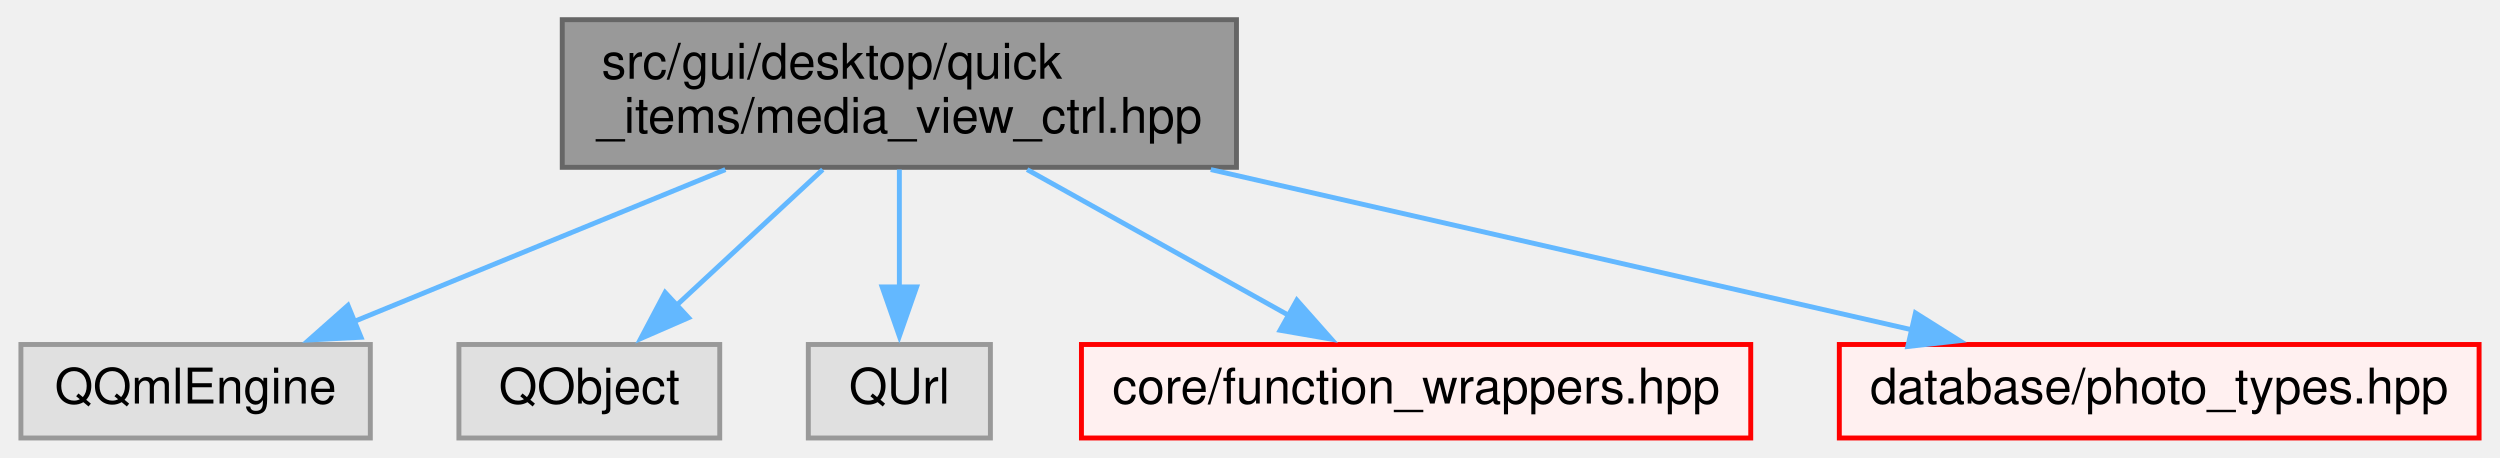
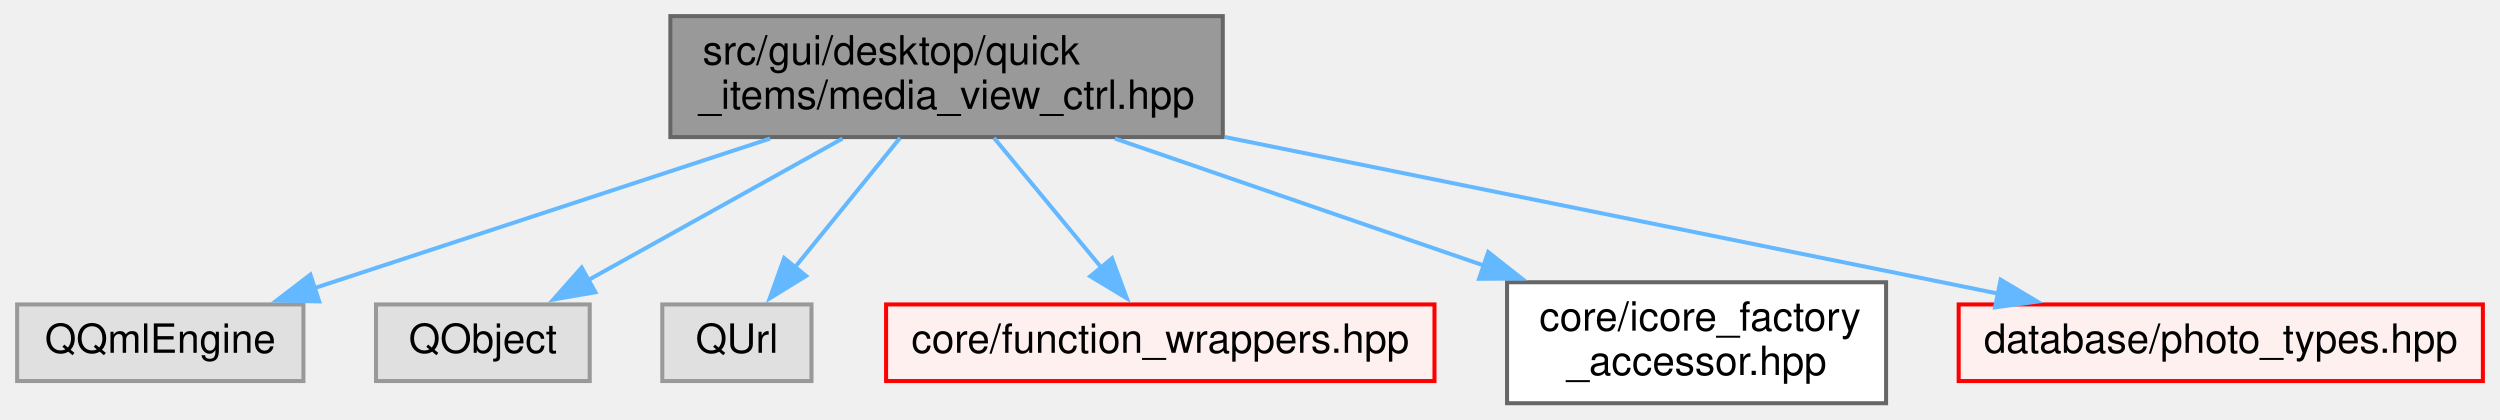
- <svg xmlns="http://www.w3.org/2000/svg" xmlns:xlink="http://www.w3.org/1999/xlink" width="508pt" height="93pt" viewBox="0.00 0.00 507.50 93.00">
-   <g id="graph0" class="graph" transform="scale(1 1) rotate(0) translate(4 89)">
+ <svg xmlns="http://www.w3.org/2000/svg" xmlns:xlink="http://www.w3.org/1999/xlink" width="620pt" height="104pt" viewBox="0.00 0.00 619.50 104.00">
+   <g id="graph0" class="graph" transform="scale(1 1) rotate(0) translate(4 100)">
    <g id="node1" class="node">
      <g id="a_node1">
        <a xlink:title=" ">
-           <polygon fill="#999999" stroke="#666666" points="247,-85 110,-85 110,-55 247,-55 247,-85" />
-           <text text-anchor="start" x="118" y="-73" font-family="Helvetica,sans-Serif" font-size="10.00">src/gui/desktop/quick</text>
-           <text text-anchor="middle" x="178.5" y="-62" font-family="Helvetica,sans-Serif" font-size="10.00">_items/media_view_ctrl.hpp</text>
+           <polygon fill="#999999" stroke="#666666" points="299,-96 162,-96 162,-66 299,-66 299,-96" />
+           <text text-anchor="start" x="170" y="-84" font-family="Helvetica,sans-Serif" font-size="10.00">src/gui/desktop/quick</text>
+           <text text-anchor="middle" x="230.5" y="-73" font-family="Helvetica,sans-Serif" font-size="10.00">_items/media_view_ctrl.hpp</text>
        </a>
      </g>
    </g>
    <g id="node2" class="node">
      <g id="a_node2">
        <a xlink:title=" ">
-           <polygon fill="#e0e0e0" stroke="#999999" points="71,-19 0,-19 0,0 71,0 71,-19" />
-           <text text-anchor="middle" x="35.5" y="-7" font-family="Helvetica,sans-Serif" font-size="10.00">QQmlEngine</text>
+           <polygon fill="#e0e0e0" stroke="#999999" points="71,-24.5 0,-24.5 0,-5.5 71,-5.5 71,-24.5" />
+           <text text-anchor="middle" x="35.5" y="-12.5" font-family="Helvetica,sans-Serif" font-size="10.00">QQmlEngine</text>
        </a>
      </g>
    </g>
    <g id="edge1" class="edge">
-       <path fill="none" stroke="#63b8ff" d="M143.15,-54.54C119.98,-45.06 89.94,-32.77 67.48,-23.58" />
-       <polygon fill="#63b8ff" stroke="#63b8ff" points="69.11,-20.47 58.52,-19.92 66.46,-26.95 69.11,-20.47" />
+       <path fill="none" stroke="#63b8ff" d="M186.74,-65.64C152.79,-54.49 106.19,-39.2 73.73,-28.55" />
+       <polygon fill="#63b8ff" stroke="#63b8ff" points="74.91,-25.25 64.32,-25.46 72.73,-31.9 74.91,-25.25" />
    </g>
    <g id="node3" class="node">
      <g id="a_node3">
        <a xlink:title=" ">
-           <polygon fill="#e0e0e0" stroke="#999999" points="142,-19 89,-19 89,0 142,0 142,-19" />
-           <text text-anchor="middle" x="115.5" y="-7" font-family="Helvetica,sans-Serif" font-size="10.00">QObject</text>
+           <polygon fill="#e0e0e0" stroke="#999999" points="142,-24.5 89,-24.5 89,-5.5 142,-5.5 142,-24.5" />
+           <text text-anchor="middle" x="115.5" y="-12.5" font-family="Helvetica,sans-Serif" font-size="10.00">QObject</text>
        </a>
      </g>
    </g>
    <g id="edge2" class="edge">
-       <path fill="none" stroke="#63b8ff" d="M162.93,-54.54C153.87,-46.13 142.43,-35.51 133.05,-26.8" />
-       <polygon fill="#63b8ff" stroke="#63b8ff" points="135.66,-24.44 125.95,-20.21 130.9,-29.57 135.66,-24.44" />
+       <path fill="none" stroke="#63b8ff" d="M204.69,-65.64C185.89,-55.18 160.52,-41.06 141.65,-30.55" />
+       <polygon fill="#63b8ff" stroke="#63b8ff" points="143.41,-27.53 132.97,-25.72 140,-33.64 143.41,-27.53" />
    </g>
    <g id="node4" class="node">
      <g id="a_node4">
        <a xlink:title=" ">
-           <polygon fill="#e0e0e0" stroke="#999999" points="197,-19 160,-19 160,0 197,0 197,-19" />
-           <text text-anchor="middle" x="178.5" y="-7" font-family="Helvetica,sans-Serif" font-size="10.00">QUrl</text>
+           <polygon fill="#e0e0e0" stroke="#999999" points="197,-24.5 160,-24.5 160,-5.5 197,-5.5 197,-24.5" />
+           <text text-anchor="middle" x="178.5" y="-12.5" font-family="Helvetica,sans-Serif" font-size="10.00">QUrl</text>
        </a>
      </g>
    </g>
    <g id="edge3" class="edge">
-       <path fill="none" stroke="#63b8ff" d="M178.5,-54.54C178.5,-47.34 178.5,-38.53 178.5,-30.68" />
-       <polygon fill="#63b8ff" stroke="#63b8ff" points="182,-30.69 178.5,-20.69 175,-30.69 182,-30.69" />
+       <path fill="none" stroke="#63b8ff" d="M218.96,-65.8C211.25,-56.31 201.05,-43.76 192.83,-33.63" />
+       <polygon fill="#63b8ff" stroke="#63b8ff" points="195.66,-31.57 186.64,-26.02 190.23,-35.99 195.66,-31.57" />
    </g>
    <g id="node5" class="node">
      <g id="a_node5">
        <a xlink:href="../../d0/dd6/function__wrappers_8hpp.html" target="_top" xlink:title=" ">
-           <polygon fill="#fff0f0" stroke="red" points="351.5,-19 215.5,-19 215.5,0 351.5,0 351.5,-19" />
-           <text text-anchor="middle" x="283.5" y="-7" font-family="Helvetica,sans-Serif" font-size="10.00">core/function_wrappers.hpp</text>
+           <polygon fill="#fff0f0" stroke="red" points="351.5,-24.5 215.5,-24.5 215.5,-5.5 351.5,-5.5 351.5,-24.5" />
+           <text text-anchor="middle" x="283.5" y="-12.5" font-family="Helvetica,sans-Serif" font-size="10.00">core/function_wrappers.hpp</text>
        </a>
      </g>
    </g>
    <g id="edge4" class="edge">
-       <path fill="none" stroke="#63b8ff" d="M204.46,-54.54C220.7,-45.49 241.53,-33.88 257.74,-24.85" />
-       <polygon fill="#63b8ff" stroke="#63b8ff" points="259.27,-28.01 266.3,-20.08 255.86,-21.89 259.27,-28.01" />
+       <path fill="none" stroke="#63b8ff" d="M242.26,-65.8C250.12,-56.31 260.51,-43.76 268.9,-33.63" />
+       <polygon fill="#63b8ff" stroke="#63b8ff" points="271.53,-35.94 275.21,-26.01 266.14,-31.48 271.53,-35.94" />
    </g>
    <g id="node6" class="node">
      <g id="a_node6">
-         <a xlink:href="../../dc/d82/photo__types_8hpp.html" target="_top" xlink:title=" ">
-           <polygon fill="#fff0f0" stroke="red" points="499.5,-19 369.5,-19 369.5,0 499.5,0 499.5,-19" />
-           <text text-anchor="middle" x="434.5" y="-7" font-family="Helvetica,sans-Serif" font-size="10.00">database/photo_types.hpp</text>
+         <a xlink:href="../../d6/d1f/icore__factory__accessor_8hpp.html" target="_top" xlink:title=" ">
+           <polygon fill="white" stroke="#666666" points="463.5,-30 369.5,-30 369.5,0 463.5,0 463.5,-30" />
+           <text text-anchor="start" x="377.5" y="-18" font-family="Helvetica,sans-Serif" font-size="10.00">core/icore_factory</text>
+           <text text-anchor="middle" x="416.5" y="-7" font-family="Helvetica,sans-Serif" font-size="10.00">_accessor.hpp</text>
        </a>
      </g>
    </g>
    <g id="edge5" class="edge">
-       <path fill="none" stroke="#63b8ff" d="M241.78,-54.54C285.77,-44.49 343.59,-31.27 384.38,-21.95" />
-       <polygon fill="#63b8ff" stroke="#63b8ff" points="384.97,-25.41 393.94,-19.77 383.41,-18.59 384.97,-25.41" />
+       <path fill="none" stroke="#63b8ff" d="M272.24,-65.64C299.31,-56.32 334.8,-44.11 363.81,-34.13" />
+       <polygon fill="#63b8ff" stroke="#63b8ff" points="364.83,-37.48 373.14,-30.92 362.55,-30.86 364.83,-37.48" />
+     </g>
+     <g id="node7" class="node">
+       <g id="a_node7">
+         <a xlink:href="../../dc/d82/photo__types_8hpp.html" target="_top" xlink:title=" ">
+           <polygon fill="#fff0f0" stroke="red" points="611.5,-24.5 481.5,-24.5 481.5,-5.5 611.5,-5.5 611.5,-24.5" />
+           <text text-anchor="middle" x="546.5" y="-12.5" font-family="Helvetica,sans-Serif" font-size="10.00">database/photo_types.hpp</text>
+         </a>
+       </g>
+     </g>
+     <g id="edge6" class="edge">
+       <path fill="none" stroke="#63b8ff" d="M299.46,-66.03C356.98,-54.38 437.88,-38 491.22,-27.2" />
+       <polygon fill="#63b8ff" stroke="#63b8ff" points="491.91,-30.63 501.01,-25.21 490.52,-23.77 491.91,-30.63" />
    </g>
  </g>
</svg>
